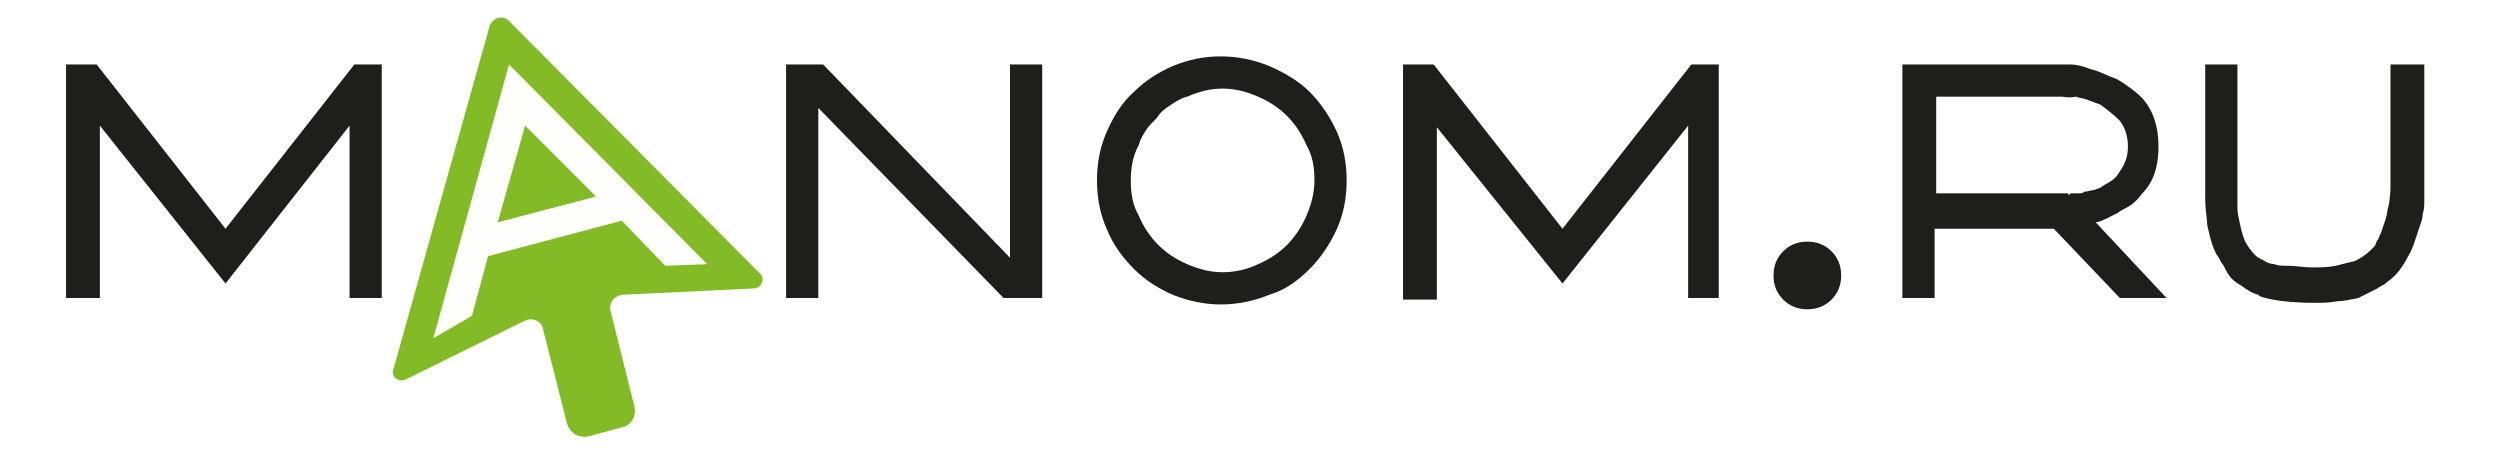
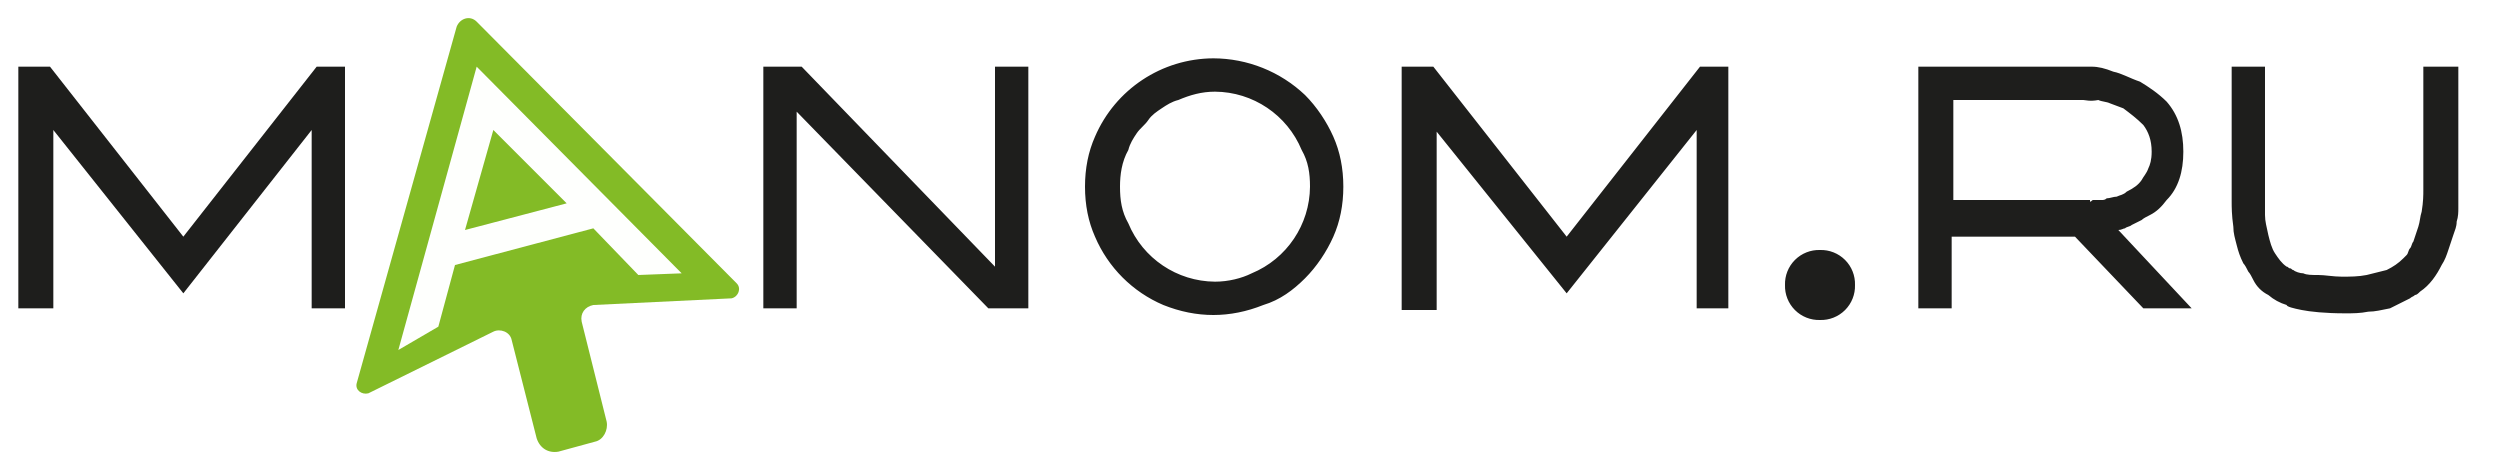
- <svg xmlns="http://www.w3.org/2000/svg" version="1.0" id="Layer_1" x="0px" y="0px" viewBox="0 0 155.2 28.4" style="enable-background:new 0 0 155.2 28.4;" xml:space="preserve">
-   <style type="text/css">
- 	.st0{fill:#83BB26;}
- 	.st1{fill:#1E1E1C;}
- 	.st2{fill:#FEFFFD;}
- </style>
-   <g>
-     <path class="st0" d="M47.2,17L31.6,1.3c-0.4-0.4-1-0.2-1.2,0.3L24.4,23c-0.1,0.4,0.3,0.7,0.7,0.6l7.5-3.7c0.4-0.2,1,0,1.1,0.5   l1.5,5.9c0.2,0.6,0.7,0.9,1.3,0.8l2.2-0.6c0.5-0.1,0.8-0.7,0.7-1.2l-1.5-6c-0.1-0.5,0.2-0.9,0.7-1l8.3-0.4   C47.3,17.8,47.5,17.3,47.2,17z" />
-     <path class="st1" d="M23.7,18.5h-2V7.8L14,17.6L6.2,7.8v10.7H4.1V4h1.9l8,10.2L22,4h1.7V18.5z" />
-     <path class="st2" d="M31.6,4l12.3,12.4l-2.6,0.1l-2.7-2.8l-8.3,2.2l-1,3.7l-2.4,1.4L31.6,4z M37,12.2l-4.4-4.4l-1.7,6L37,12.2z" />
-     <path class="st1" d="M64.7,4v14.5h-2.4L50.8,6.7v11.8h-2V4h2.3l11.6,12V4H64.7z" />
-     <path class="st1" d="M68.1,11.2c0-1.1,0.2-2.1,0.6-3c0.4-0.9,0.9-1.8,1.7-2.5c0.7-0.7,1.5-1.2,2.4-1.6c1-0.4,1.9-0.6,3-0.6   c1,0,2,0.2,3,0.6c0.9,0.4,1.8,0.9,2.5,1.6c0.7,0.7,1.3,1.6,1.7,2.5c0.4,0.9,0.6,1.9,0.6,3c0,1.1-0.2,2.1-0.6,3   c-0.4,0.9-1,1.8-1.7,2.5c-0.7,0.7-1.5,1.3-2.5,1.6c-1,0.4-2,0.6-3,0.6c-1,0-2-0.2-3-0.6c-0.9-0.4-1.7-0.9-2.4-1.6   c-0.7-0.7-1.3-1.5-1.7-2.5C68.3,13.3,68.1,12.3,68.1,11.2z M70.2,11.2c0,0.8,0.1,1.5,0.5,2.2c0.3,0.7,0.7,1.3,1.2,1.8   c0.5,0.5,1.1,0.9,1.8,1.2c0.7,0.3,1.4,0.5,2.2,0.5c0.8,0,1.6-0.2,2.2-0.5c0.7-0.3,1.3-0.7,1.8-1.2c0.5-0.5,0.9-1.1,1.2-1.8   c0.3-0.7,0.5-1.4,0.5-2.2c0-0.8-0.1-1.5-0.5-2.2c-0.3-0.7-0.7-1.3-1.2-1.8c-0.5-0.5-1.1-0.9-1.8-1.2c-0.7-0.3-1.4-0.5-2.2-0.5   c-0.8,0-1.5,0.2-2.2,0.5c-0.4,0.1-0.7,0.3-1,0.5c-0.3,0.2-0.6,0.4-0.8,0.7c-0.2,0.3-0.5,0.5-0.7,0.8c-0.2,0.3-0.4,0.6-0.5,1   C70.3,9.7,70.2,10.5,70.2,11.2z" />
-     <path class="st1" d="M106.8,18.5h-2V7.8L97,17.6l-7.8-9.7v10.7h-2.1V4H89l8,10.2l8-10.2h1.7V18.5z" />
-     <path class="st1" d="M114.3,17.1c0,0.6-0.2,1.1-0.6,1.5c-0.4,0.4-0.9,0.6-1.5,0.6c-0.6,0-1.1-0.2-1.5-0.6c-0.4-0.4-0.6-0.9-0.6-1.5   c0-0.6,0.2-1.1,0.6-1.5c0.4-0.4,0.9-0.6,1.5-0.6c0.6,0,1.1,0.2,1.5,0.6C114.1,16,114.3,16.5,114.3,17.1z" />
-     <path class="st1" d="M131.6,18.5l-4.1-4.3h-7.4v4.3h-2V4h9.8c0,0,0.1,0,0.2,0s0.2,0,0.4,0c0.4,0,0.8,0.1,1.3,0.3   c0.5,0.1,1,0.4,1.6,0.6c0.5,0.3,1.1,0.7,1.6,1.2c0.7,0.8,1,1.8,1,3c0,1.2-0.3,2.2-1,2.9c-0.3,0.4-0.6,0.7-1,0.9   c-0.2,0.1-0.4,0.2-0.5,0.3c-0.2,0.1-0.4,0.2-0.6,0.3c-0.1,0.1-0.3,0.1-0.4,0.2c-0.1,0-0.2,0.1-0.4,0.1l4.4,4.7H133H131.6z    M128.4,12.1c0.1,0,0.1-0.1,0.2-0.1c0.1,0,0.1,0,0.2,0c0.1,0,0.2,0,0.3,0c0.1,0,0.2,0,0.3-0.1c0.2,0,0.4-0.1,0.6-0.1   c0.2-0.1,0.4-0.1,0.6-0.3c0.4-0.2,0.7-0.4,0.9-0.7c0.1-0.2,0.3-0.4,0.4-0.7c0.1-0.2,0.2-0.5,0.2-1c0-0.7-0.2-1.2-0.5-1.6   c-0.4-0.4-0.8-0.7-1.2-1c-0.3-0.1-0.5-0.2-0.8-0.3c-0.2-0.1-0.5-0.1-0.7-0.2C128.4,6.1,128.1,6,128,6h-7.8v6h7.8h0.1h0H128.4z" />
-     <path class="st1" d="M150.5,4v7.4c0,0.1,0,0.3,0,0.5c0,0.2,0,0.4,0,0.6c0,0.2,0,0.5-0.1,0.8c0,0.3-0.1,0.5-0.2,0.8   c-0.1,0.3-0.2,0.6-0.3,0.9c-0.1,0.3-0.2,0.6-0.4,0.9c-0.3,0.6-0.7,1.2-1.3,1.6c-0.1,0.1-0.2,0.2-0.3,0.2c-0.1,0.1-0.2,0.1-0.3,0.2   c-0.4,0.2-0.8,0.4-1.2,0.6c-0.5,0.1-0.9,0.2-1.3,0.2c-0.5,0.1-0.9,0.1-1.4,0.1c-1.2,0-2.1-0.1-2.6-0.2c-0.5-0.1-0.9-0.2-0.9-0.3   c-0.4-0.1-0.7-0.3-1.1-0.6c-0.4-0.2-0.7-0.5-0.9-0.9c-0.1-0.2-0.2-0.4-0.3-0.5c-0.1-0.2-0.2-0.4-0.3-0.5c-0.2-0.4-0.3-0.7-0.4-1.1   c-0.1-0.4-0.2-0.7-0.2-1.1c-0.1-0.7-0.1-1.2-0.1-1.5V4h2v8c0,0.1,0,0.3,0,0.4c0,0.1,0,0.3,0,0.5c0,0.4,0.1,0.7,0.2,1.2   c0.1,0.4,0.2,0.8,0.4,1.1c0.2,0.3,0.4,0.6,0.7,0.8c0.1,0,0.1,0.1,0.2,0.1c0.1,0,0.1,0.1,0.2,0.1c0.1,0.1,0.4,0.2,0.6,0.2   c0.2,0.1,0.5,0.1,0.9,0.1c0.4,0,0.9,0.1,1.4,0.1c0.5,0,1,0,1.5-0.1c0.4-0.1,0.8-0.2,1.2-0.3c0.4-0.2,0.7-0.4,1-0.7   c0,0,0.1-0.1,0.1-0.1c0,0,0.1-0.1,0.1-0.1c0.1-0.1,0.1-0.3,0.2-0.4c0.1-0.1,0.1-0.3,0.2-0.4c0.1-0.3,0.2-0.6,0.3-0.9   c0.1-0.3,0.1-0.6,0.2-0.9c0.1-0.6,0.1-1,0.1-1.3V4H150.5z" />
-   </g>
+ <svg xmlns="http://www.w3.org/2000/svg" viewBox="3 0 150 28">
+   <style>
+ 		.st1{fill:#1e1e1c}
+ 	</style>
+   <path d="M47.2 17L31.6 1.3c-.4-.4-1-.2-1.2.3l-6 21.4c-.1.4.3.7.7.6l7.5-3.7c.4-.2 1 0 1.1.5l1.5 5.9c.2.6.7.9 1.3.8l2.2-.6c.5-.1.8-.7.7-1.2l-1.5-6c-.1-.5.2-.9.7-1l8.3-.4c.4-.1.6-.6.3-.9z" fill="#83bb26" />
+   <path class="st1" d="M23.7 18.5h-2V7.8L14 17.6 6.2 7.8v10.7H4.1V4H6l8 10.2L22 4h1.7v14.5z" />
+   <path d="M31.6 4l12.3 12.4-2.6.1-2.7-2.8-8.3 2.2-1 3.7-2.4 1.4 4.7-17zm5.4 8.2l-4.4-4.4-1.7 6 6.1-1.6z" fill="#fefffd" />
+   <path class="st1" d="M64.7 4v14.5h-2.4L50.8 6.7v11.8h-2V4h2.3l11.6 12V4h2zM68.1 11.2c0-1.1.2-2.1.6-3a7.76 7.76 0 0 1 7.1-4.7 8.03 8.03 0 0 1 5.5 2.2c.7.7 1.3 1.6 1.7 2.5.4.9.6 1.9.6 3s-.2 2.1-.6 3c-.4.9-1 1.8-1.7 2.5s-1.5 1.3-2.5 1.6c-1 .4-2 .6-3 .6s-2-.2-3-.6a7.76 7.76 0 0 1-4.1-4.1c-.4-.9-.6-1.9-.6-3zm2.1 0c0 .8.1 1.5.5 2.2a5.67 5.67 0 0 0 5.2 3.5c.8 0 1.6-.2 2.2-.5a5.67 5.67 0 0 0 3.5-5.2c0-.8-.1-1.5-.5-2.2a5.67 5.67 0 0 0-5.2-3.5c-.8 0-1.5.2-2.2.5-.4.1-.7.3-1 .5-.3.2-.6.4-.8.7-.2.3-.5.5-.7.8-.2.3-.4.6-.5 1-.4.7-.5 1.5-.5 2.2zM106.8 18.5h-2V7.8L97 17.6l-7.8-9.7v10.7h-2.1V4H89l8 10.2L105 4h1.7v14.5zM114.3 17.1a2.04 2.04 0 0 1-2.1 2.1 2.04 2.04 0 0 1-2.1-2.1 2.04 2.04 0 0 1 2.1-2.1 2.04 2.04 0 0 1 2.1 2.1zM131.6 18.5l-4.1-4.3h-7.4v4.3h-2V4h10.4c.4 0 .8.1 1.3.3.5.1 1 .4 1.6.6.5.3 1.1.7 1.6 1.2.7.8 1 1.8 1 3s-.3 2.2-1 2.9c-.3.4-.6.7-1 .9-.2.1-.4.2-.5.3l-.6.3c-.1.1-.3.1-.4.2-.1 0-.2.1-.4.1l4.4 4.7h-2.9zm-3.2-6.4c.1 0 .1-.1.2-.1h.5c.1 0 .2 0 .3-.1.2 0 .4-.1.6-.1.2-.1.4-.1.6-.3.4-.2.7-.4.9-.7.1-.2.3-.4.4-.7.1-.2.2-.5.2-1 0-.7-.2-1.2-.5-1.6-.4-.4-.8-.7-1.2-1-.3-.1-.5-.2-.8-.3-.2-.1-.5-.1-.7-.2-.5.1-.8 0-.9 0h-7.8v6h8.2zM150.5 4v8.5c0 .2 0 .5-.1.8 0 .3-.1.5-.2.8l-.3.9c-.1.3-.2.6-.4.9-.3.6-.7 1.2-1.3 1.6-.1.1-.2.2-.3.2-.1.1-.2.1-.3.2l-1.2.6c-.5.1-.9.2-1.3.2-.5.1-.9.1-1.4.1-1.2 0-2.1-.1-2.6-.2s-.9-.2-.9-.3a3 3 0 0 1-1.1-.6c-.4-.2-.7-.5-.9-.9-.1-.2-.2-.4-.3-.5-.1-.2-.2-.4-.3-.5-.2-.4-.3-.7-.4-1.1-.1-.4-.2-.7-.2-1.1-.1-.7-.1-1.2-.1-1.5V4h2v8.9c0 .4.1.7.2 1.2.1.4.2.8.4 1.1.2.3.4.6.7.8.1 0 .1.1.2.1s.1.1.2.1c.1.1.4.2.6.2.2.1.5.1.9.1s.9.1 1.4.1c.5 0 1 0 1.5-.1l1.2-.3c.4-.2.7-.4 1-.7l.1-.1.1-.1c.1-.1.1-.3.2-.4.1-.1.1-.3.2-.4l.3-.9c.1-.3.1-.6.2-.9.1-.6.1-1 .1-1.3V4h2.1z" />
</svg>
